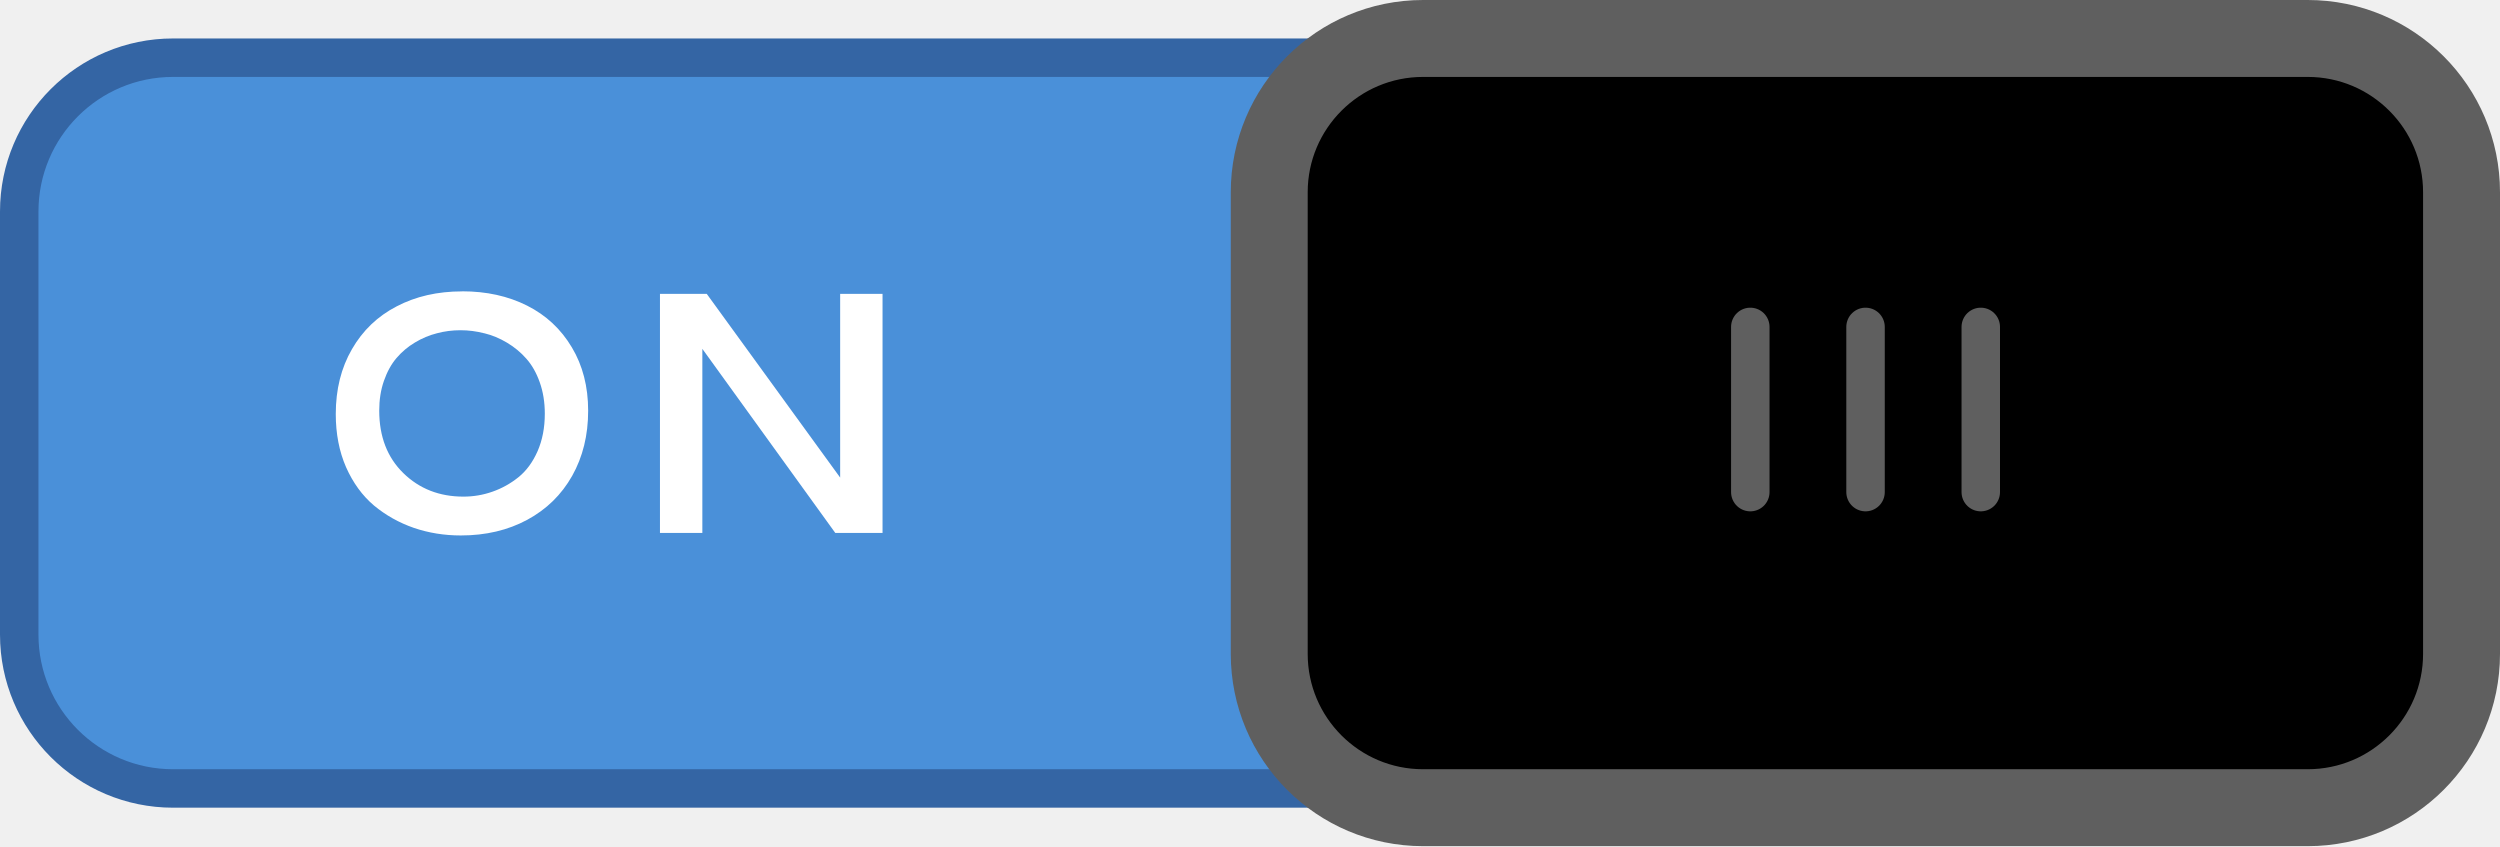
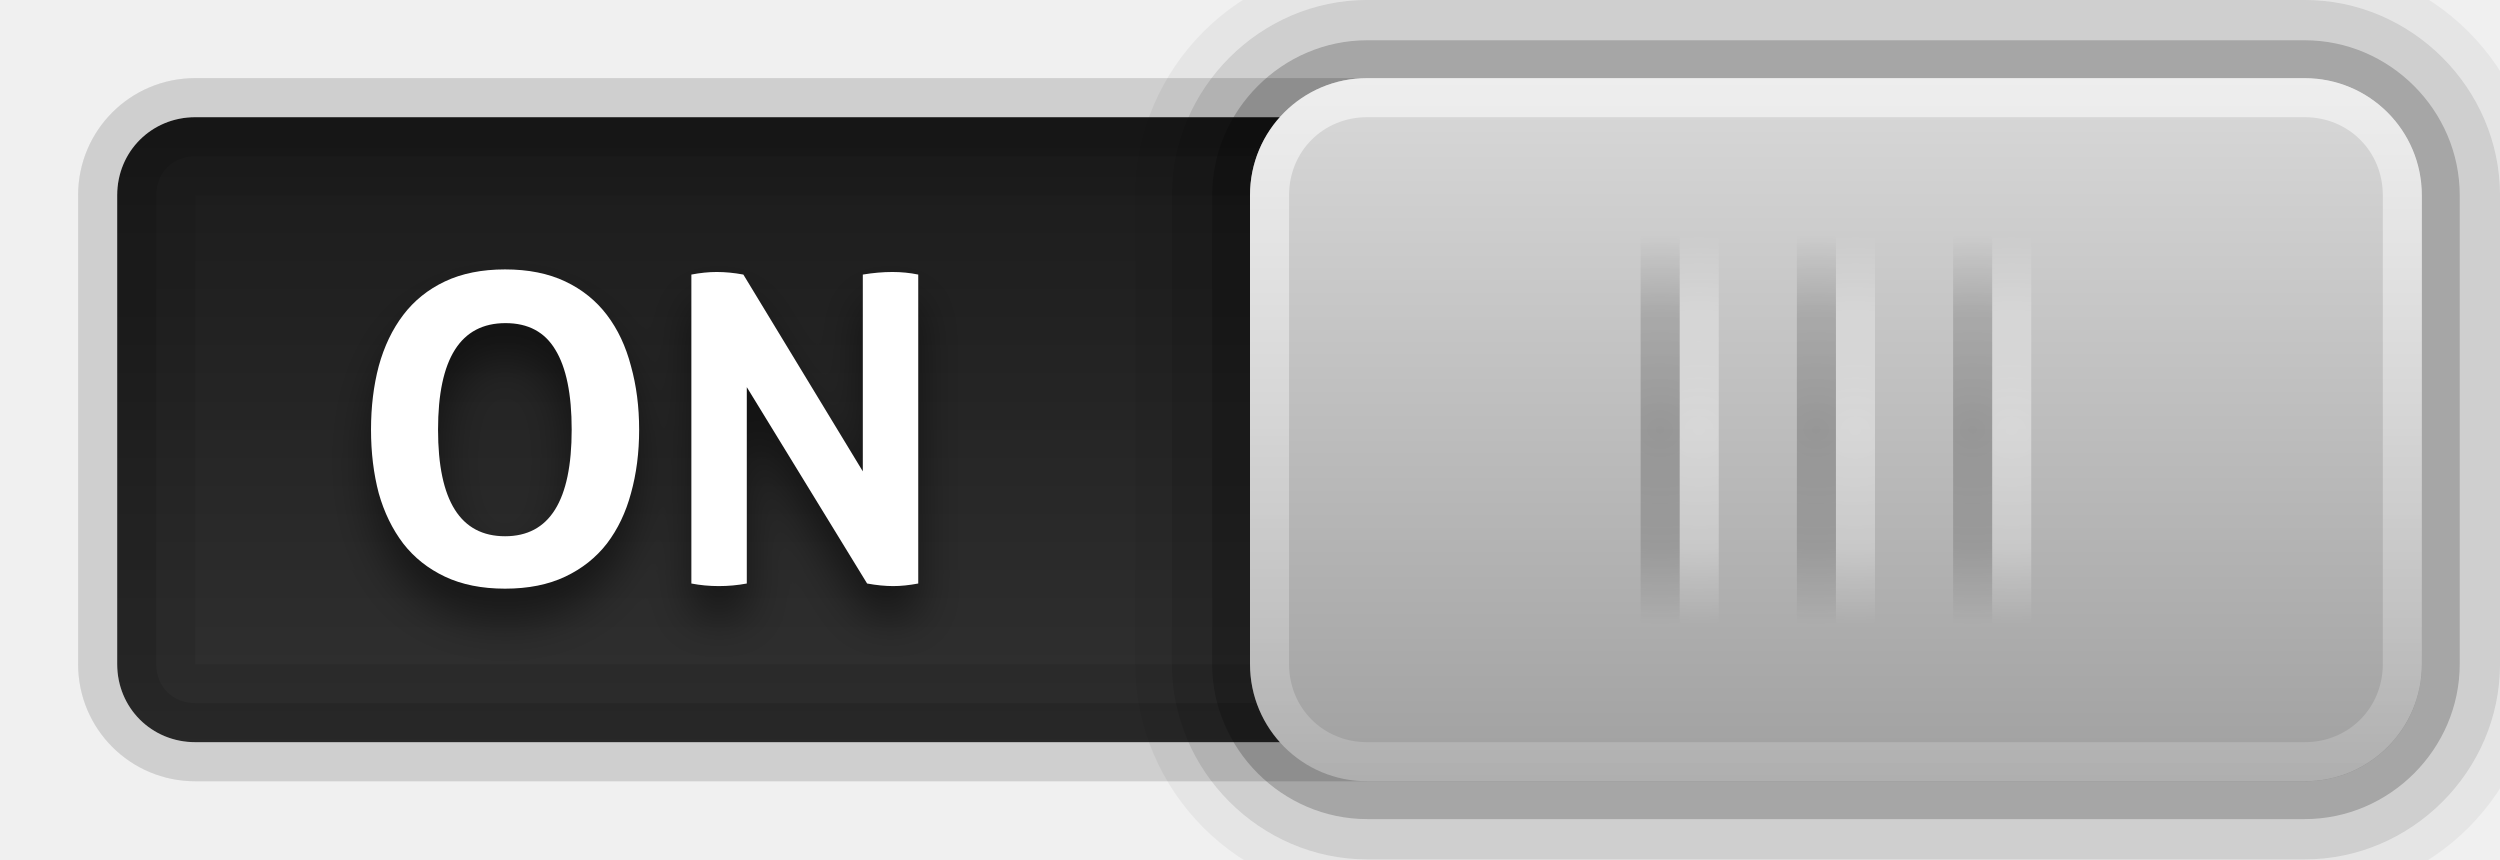
- <svg xmlns="http://www.w3.org/2000/svg" width="65" height="22" id="svg2857" version="1.1">
-   <defs id="defs2859">
-     </defs>
-   <g id="layer1" transform="translate(-444.6429,-781.3622)">
-     <g style="display:inline" transform="translate(-351.3571,708.3622)" id="g16453">
-       <rect style="color:#000000;fill:#4a90d9;fill-opacity:1;fill-rule:nonzero;stroke:#3465a4;stroke-width:1;stroke-linecap:round;stroke-linejoin:miter;stroke-miterlimit:4;stroke-opacity:1;stroke-dasharray:none;stroke-dashoffset:0;marker:none;visibility:visible;display:inline;overflow:visible;enable-background:accumulate" id="rect16256-9-4" width="63" height="19" x="-859.5" y="74.5" rx="4" ry="4" transform="scale(-1,1)" />
-       <rect style="fill:#000000;fill-opacity:1;stroke:#5f5f5f;stroke-width:2;stroke-linecap:round;stroke-linejoin:miter;stroke-miterlimit:4;stroke-opacity:1;stroke-dasharray:none;stroke-dashoffset:0;display:inline" id="rect16258-5-4" width="31" height="20" x="-860" y="74" rx="4" ry="4" transform="scale(-1,1)" />
-       <g style="display:inline" id="g16298-3-6" transform="matrix(-1,0,0,1,1651.132,-33.98629)">
-         <path id="path16265-3-5" d="m 803.632,115.486 0,4.295" style="fill:none;stroke:#5f5f5f;stroke-width:1px;stroke-linecap:round;stroke-linejoin:miter;stroke-opacity:1" />
-         <path id="path16265-0-2-0" d="m 806.628,115.486 0,4.295" style="fill:none;stroke:#5f5f5f;stroke-width:1px;stroke-linecap:round;stroke-linejoin:miter;stroke-opacity:1;display:inline" />
-         <path id="path16265-8-7-1" d="m 809.624,115.486 0,4.295" style="fill:none;stroke:#5f5f5f;stroke-width:1px;stroke-linecap:round;stroke-linejoin:miter;stroke-opacity:1;display:inline" />
-       </g>
-       <g style="font-size:8.959px;font-style:normal;font-variant:normal;font-weight:bold;font-stretch:normal;text-indent:0;text-align:start;text-decoration:none;line-height:125%;letter-spacing:normal;word-spacing:normal;text-transform:none;direction:ltr;block-progression:tb;writing-mode:lr-tb;text-anchor:start;color:#000000;fill:#ffffff;fill-opacity:1;fill-rule:nonzero;stroke:none;stroke-width:1px;marker:none;visibility:visible;display:inline;overflow:visible;enable-background:accumulate;font-family:Cantarell;-inkscape-font-specification:Cantarell Bold" id="text42229-3-0">
-         <path d="m 808.015,80.574 c 0.633,6e-6 1.196,0.124 1.689,0.372 0.493,0.248 0.881,0.61 1.164,1.085 0.283,0.472 0.424,1.022 0.424,1.649 -10e-6,0.636 -0.139,1.2 -0.416,1.693 -0.277,0.49 -0.666,0.871 -1.168,1.142 -0.502,0.271 -1.078,0.407 -1.728,0.407 -0.429,0 -0.836,-0.066 -1.22,-0.197 -0.385,-0.134 -0.731,-0.328 -1.037,-0.582 -0.303,-0.257 -0.545,-0.589 -0.726,-0.997 -0.178,-0.408 -0.267,-0.869 -0.267,-1.382 0,-0.639 0.14,-1.2 0.42,-1.684 0.28,-0.487 0.668,-0.859 1.164,-1.115 0.496,-0.26 1.063,-0.389 1.702,-0.389 m 0.573,1.089 c -0.201,-0.052 -0.407,-0.079 -0.617,-0.079 -0.21,5e-6 -0.414,0.026 -0.612,0.079 -0.198,0.05 -0.389,0.13 -0.573,0.241 -0.181,0.108 -0.34,0.242 -0.477,0.402 -0.137,0.16 -0.246,0.359 -0.328,0.595 -0.082,0.233 -0.122,0.491 -0.122,0.774 0,0.674 0.209,1.215 0.626,1.623 0.417,0.408 0.938,0.612 1.562,0.612 0.26,10e-7 0.51,-0.042 0.752,-0.127 0.245,-0.085 0.471,-0.21 0.678,-0.376 0.207,-0.166 0.373,-0.392 0.499,-0.678 0.125,-0.286 0.188,-0.611 0.188,-0.975 0,-0.297 -0.044,-0.569 -0.131,-0.814 -0.087,-0.248 -0.204,-0.453 -0.35,-0.617 -0.143,-0.163 -0.311,-0.302 -0.503,-0.416 -0.19,-0.114 -0.386,-0.195 -0.591,-0.245" style="line-height:125%;fill:#ffffff;fill-opacity:1;marker:none;font-family:Cantarell;-inkscape-font-specification:Cantarell Bold" id="path18606" />
-         <path d="m 813.159,80.64 1.216,0 3.469,4.777 0,-4.777 1.102,0 0,6.216 -1.229,0 -3.456,-4.786 0,4.786 -1.102,0 0,-6.216" style="line-height:125%;fill:#ffffff;fill-opacity:1;marker:none;font-family:Cantarell;-inkscape-font-specification:Cantarell Bold" id="path18608" />
-       </g>
+ <svg xmlns="http://www.w3.org/2000/svg" xmlns:xlink="http://www.w3.org/1999/xlink" version="1.1" width="64" height="22" id="svg3273">
+   <defs id="defs3275">
+     <linearGradient id="linearGradient3988">
+       <stop id="stop3990" offset="0" style="stop-color:#000000;stop-opacity:1;" />
+       <stop style="stop-color:#000000;stop-opacity:0.706;" offset="0.6" id="stop3997" />
+       <stop id="stop3993" offset="1" style="stop-color:#000000;stop-opacity:0;" />
+     </linearGradient>
+     <linearGradient id="linearGradient3976">
+       <stop style="stop-color:#ffffff;stop-opacity:1;" offset="0" id="stop3978" />
+       <stop id="stop3995" offset="0.6" style="stop-color:#ffffff;stop-opacity:0.706;" />
+       <stop style="stop-color:#ffffff;stop-opacity:0;" offset="1" id="stop3980" />
+     </linearGradient>
+     <linearGradient id="linearGradient4137">
+       <stop style="stop-color:#000000;stop-opacity:0.706;" offset="0" id="stop4139" />
+       <stop style="stop-color:#000000;stop-opacity:0.235;" offset="1" id="stop4141" />
+     </linearGradient>
+     <linearGradient id="linearGradient4114">
+       <stop id="stop4116" style="stop-color:#ffffff;stop-opacity:0.078;" offset="0" />
+       <stop id="stop4118" style="stop-color:#ffffff;stop-opacity:0.275;" offset="1" />
+     </linearGradient>
+     <linearGradient id="linearGradient3985">
+       <stop style="stop-color:#ffffff;stop-opacity:1;" offset="0" id="stop3987" />
+       <stop style="stop-color:#ffffff;stop-opacity:0;" offset="1" id="stop3989" />
+     </linearGradient>
+     <linearGradient id="linearGradient3938">
+       <stop style="stop-color:#b4b4b4;stop-opacity:1;" offset="0" id="stop3940" />
+       <stop style="stop-color:#dcdcdc;stop-opacity:1;" offset="1" id="stop3942" />
+     </linearGradient>
+     <linearGradient id="linearGradient3892">
+       <stop style="stop-color:#000000;stop-opacity:1;" offset="0" id="stop3894" />
+       <stop style="stop-color:#000000;stop-opacity:0.42;" offset="1" id="stop3896" />
+     </linearGradient>
+     <linearGradient id="linearGradient3866">
+       <stop offset="0" style="stop-color:#c3c3c3;stop-opacity:1;" id="stop3868" />
+       <stop offset="1" style="stop-color:#636363;stop-opacity:1;" id="stop3870" />
+     </linearGradient>
+     <linearGradient id="linearGradient4063">
+       <stop id="stop4065" style="stop-color:#353535;stop-opacity:1" offset="0" />
+       <stop id="stop4067" style="stop-color:#47586e;stop-opacity:1" offset="1" />
+     </linearGradient>
+     <linearGradient id="linearGradient3990">
+       <stop id="stop3992" style="stop-color:#ffffff;stop-opacity:1" offset="0" />
+       <stop id="stop3994" style="stop-color:#ffffff;stop-opacity:0" offset="1" />
+     </linearGradient>
+     <linearGradient id="linearGradient3984">
+       <stop id="stop3986" style="stop-color:#313131;stop-opacity:1" offset="0" />
+       <stop id="stop3988" style="stop-color:#5e5e5e;stop-opacity:1" offset="1" />
+     </linearGradient>
+     <linearGradient id="linearGradient4095">
+       <stop id="stop4097" style="stop-color:#131313;stop-opacity:1" offset="0" />
+       <stop id="stop4099" style="stop-color:#131313;stop-opacity:0" offset="1" />
+     </linearGradient>
+     <linearGradient x1="17.371" y1="1.495" x2="17.307" y2="4.807" id="linearGradient4561" xlink:href="#linearGradient3990" gradientUnits="userSpaceOnUse" gradientTransform="translate(-64,0)" />
+     <linearGradient x1="-47.059" y1="20.15" x2="-46.979" y2="1.018" id="linearGradient4568" xlink:href="#linearGradient3984" gradientUnits="userSpaceOnUse" gradientTransform="matrix(0.9757771,0,0,0.9862853,-0.651405,0.09987579)" />
+     <linearGradient x1="-17.785" y1="9.826" x2="-11.504" y2="9.602" id="linearGradient4572" xlink:href="#linearGradient4095" gradientUnits="userSpaceOnUse" gradientTransform="matrix(0.8879773,0,0,0.879022,-19.10437,2.334691)" />
+     <linearGradient x1="40.625" y1="20.688" x2="40.812" y2="10.5" id="linearGradient4576" xlink:href="#linearGradient4063" gradientUnits="userSpaceOnUse" gradientTransform="translate(-64,0)" />
+     <linearGradient x1="-17.785" y1="9.826" x2="-11.504" y2="9.602" id="linearGradient4101" xlink:href="#linearGradient4095-3" gradientUnits="userSpaceOnUse" gradientTransform="matrix(0.8879773,0,0,0.879022,-19.10437,2.334691)" />
+     <linearGradient x1="-47.059" y1="20.15" x2="-46.979" y2="1.018" id="linearGradient4060" xlink:href="#linearGradient4054-9" gradientUnits="userSpaceOnUse" gradientTransform="matrix(0.9757771,0,0,0.9862853,-0.6514049,0.09987579)" />
+     <linearGradient id="linearGradient4054-9">
+       <stop id="stop4056-6" style="stop-color:#cdcdcd;stop-opacity:1" offset="0" />
+       <stop id="stop4058-4" style="stop-color:#f9f9f9;stop-opacity:1" offset="1" />
+     </linearGradient>
+     <linearGradient id="linearGradient4095-3">
+       <stop id="stop4097-1" style="stop-color:#131313;stop-opacity:1" offset="0" />
+       <stop id="stop4099-8" style="stop-color:#131313;stop-opacity:0" offset="1" />
+     </linearGradient>
+     <linearGradient x1="-47.059" y1="20.15" x2="-46.979" y2="1.018" id="linearGradient4868" xlink:href="#linearGradient4054-9" gradientUnits="userSpaceOnUse" gradientTransform="matrix(0.9757771,0,0,0.9862853,-3.026407,-27.65715)" />
+     <linearGradient x1="-17.785" y1="9.826" x2="-11.504" y2="9.602" id="linearGradient4872" xlink:href="#linearGradient4095-3" gradientUnits="userSpaceOnUse" gradientTransform="matrix(0.8879773,0,0,0.879022,-21.47937,-25.42233)" />
+     <linearGradient x1="17.371" y1="1.495" x2="17.307" y2="4.807" id="linearGradient4909" xlink:href="#linearGradient3990" gradientUnits="userSpaceOnUse" gradientTransform="translate(-64,0)" />
+     <linearGradient x1="-47.059" y1="20.15" x2="-46.979" y2="1.018" id="linearGradient4916" xlink:href="#linearGradient3984" gradientUnits="userSpaceOnUse" gradientTransform="matrix(0.9757771,0,0,0.9862853,-0.651405,0.09987579)" />
+     <linearGradient x1="-17.785" y1="9.826" x2="-11.504" y2="9.602" id="linearGradient4920" xlink:href="#linearGradient4095" gradientUnits="userSpaceOnUse" gradientTransform="matrix(0.8879773,0,0,0.879022,-19.10437,2.334691)" />
+     <linearGradient x1="40.625" y1="20.688" x2="40.812" y2="10.5" id="linearGradient4924" xlink:href="#linearGradient4063" gradientUnits="userSpaceOnUse" gradientTransform="translate(-64,0)" />
+     <clipPath clipPathUnits="userSpaceOnUse" id="clipPath3876">
+       <rect width="64" height="20" rx="2.5" ry="2.5" x="-64" y="1" id="rect3878" style="color:#000000;fill:#ff00ff;fill-opacity:1;stroke:none;stroke-width:1;marker:none;visibility:visible;display:inline;overflow:visible;enable-background:accumulate" />
+     </clipPath>
+     <linearGradient xlink:href="#linearGradient3892" id="linearGradient3898" x1="-46" y1="1" x2="-46" y2="21" gradientUnits="userSpaceOnUse" />
+     <linearGradient xlink:href="#linearGradient4114" id="linearGradient3086" gradientUnits="userSpaceOnUse" gradientTransform="translate(-64.5,-20.49999)" x1="40.812" y1="19.5" x2="40.812" y2="-0.5" />
+     <clipPath clipPathUnits="userSpaceOnUse" id="clipPath3097">
+       <rect y="-2" x="-8" height="27" width="48" id="rect3099" style="opacity:0.25;color:#000000;fill:#ff00ff;fill-opacity:1;fill-rule:nonzero;stroke:none;stroke-width:2;marker:none;visibility:visible;display:inline;overflow:visible;enable-background:accumulate" />
+     </clipPath>
+     <linearGradient xlink:href="#linearGradient3985" id="linearGradient3072" gradientUnits="userSpaceOnUse" gradientTransform="translate(40,0)" x1="45" y1="2" x2="45" y2="29" />
+     <linearGradient xlink:href="#linearGradient3938" id="linearGradient3075" gradientUnits="userSpaceOnUse" x1="48" y1="21" x2="48" y2="2" />
+     <linearGradient xlink:href="#linearGradient3990" id="linearGradient3851" x1="41" y1="1" x2="41" y2="28" gradientUnits="userSpaceOnUse" />
+     <linearGradient xlink:href="#linearGradient3938" id="linearGradient3855" gradientUnits="userSpaceOnUse" x1="48" y1="21" x2="48" y2="2" gradientTransform="translate(-3,0)" />
+     <linearGradient xlink:href="#linearGradient3938" id="linearGradient3859" gradientUnits="userSpaceOnUse" x1="48" y1="21" x2="48" y2="2" />
+     <radialGradient xlink:href="#linearGradient3976" id="radialGradient3982" cx="42.5" cy="11" fx="42.5" fy="11" r="0.5" gradientTransform="matrix(11,0,0,10,-423,-99)" gradientUnits="userSpaceOnUse" />
+     <radialGradient xlink:href="#linearGradient3988" id="radialGradient3986" gradientUnits="userSpaceOnUse" gradientTransform="matrix(11,0,0,10,-424,-99)" cx="42.5" cy="11" fx="42.5" fy="11" r="0.5" />
+     <radialGradient xlink:href="#linearGradient3976" id="radialGradient4003" gradientUnits="userSpaceOnUse" gradientTransform="matrix(11,0,0,10,-419,-99)" cx="42.5" cy="11" fx="42.5" fy="11" r="0.5" />
+     <radialGradient xlink:href="#linearGradient3988" id="radialGradient4005" gradientUnits="userSpaceOnUse" gradientTransform="matrix(11,0,0,10,-420,-99)" cx="42.5" cy="11" fx="42.5" fy="11" r="0.5" />
+     <radialGradient xlink:href="#linearGradient3976" id="radialGradient4011" gradientUnits="userSpaceOnUse" gradientTransform="matrix(11,0,0,10,-415,-99)" cx="42.5" cy="11" fx="42.5" fy="11" r="0.5" />
+     <radialGradient xlink:href="#linearGradient3988" id="radialGradient4013" gradientUnits="userSpaceOnUse" gradientTransform="matrix(11,0,0,10,-416,-99)" cx="42.5" cy="11" fx="42.5" fy="11" r="0.5" />
+     <linearGradient xlink:href="#linearGradient3985-3" id="linearGradient4074" gradientUnits="userSpaceOnUse" gradientTransform="matrix(1,0,0,-1,-32,21)" x1="48" y1="21" x2="48" y2="-4" />
+     <linearGradient id="linearGradient3985-3">
+       <stop style="stop-color:#ffffff;stop-opacity:1;" offset="0" id="stop3987-1" />
+       <stop style="stop-color:#ffffff;stop-opacity:0;" offset="1" id="stop3989-8" />
+     </linearGradient>
+     <radialGradient xlink:href="#linearGradient3988-1" id="radialGradient4013-0" gradientUnits="userSpaceOnUse" gradientTransform="matrix(11,0,0,10,-512,-99)" cx="42.5" cy="11" fx="42.5" fy="11" r="0.5" />
+     <linearGradient id="linearGradient3988-1">
+       <stop id="stop3990-7" offset="0" style="stop-color:#000000;stop-opacity:1;" />
+       <stop style="stop-color:#000000;stop-opacity:0.706;" offset="0.6" id="stop3997-9" />
+       <stop id="stop3993-1" offset="1" style="stop-color:#000000;stop-opacity:0;" />
+     </linearGradient>
+     <radialGradient xlink:href="#linearGradient3976-3" id="radialGradient4011-0" gradientUnits="userSpaceOnUse" gradientTransform="matrix(11,0,0,10,-511,-99)" cx="42.5" cy="11" fx="42.5" fy="11" r="0.5" />
+     <linearGradient id="linearGradient3976-3">
+       <stop style="stop-color:#ffffff;stop-opacity:1;" offset="0" id="stop3978-5" />
+       <stop id="stop3995-9" offset="0.6" style="stop-color:#ffffff;stop-opacity:0.706;" />
+       <stop style="stop-color:#ffffff;stop-opacity:0;" offset="1" id="stop3980-4" />
+     </linearGradient>
+     <radialGradient xlink:href="#linearGradient3988-1" id="radialGradient4005-8" gradientUnits="userSpaceOnUse" gradientTransform="matrix(11,0,0,10,-516,-99)" cx="42.5" cy="11" fx="42.5" fy="11" r="0.5" />
+     <linearGradient id="linearGradient4101-4">
+       <stop id="stop4103" offset="0" style="stop-color:#000000;stop-opacity:1;" />
+       <stop style="stop-color:#000000;stop-opacity:0.706;" offset="0.6" id="stop4105" />
+       <stop id="stop4107" offset="1" style="stop-color:#000000;stop-opacity:0;" />
+     </linearGradient>
+     <radialGradient xlink:href="#linearGradient3976-3" id="radialGradient4003-6" gradientUnits="userSpaceOnUse" gradientTransform="matrix(11,0,0,10,-451,-100)" cx="42.5" cy="11" fx="42.5" fy="11" r="0.5" />
+     <linearGradient id="linearGradient4110">
+       <stop style="stop-color:#ffffff;stop-opacity:1;" offset="0" id="stop4112" />
+       <stop id="stop4114" offset="0.6" style="stop-color:#ffffff;stop-opacity:0.706;" />
+       <stop style="stop-color:#ffffff;stop-opacity:0;" offset="1" id="stop4116-9" />
+     </linearGradient>
+     <radialGradient xlink:href="#linearGradient3988-1" id="radialGradient3986-2" gradientUnits="userSpaceOnUse" gradientTransform="matrix(11,0,0,10,-520,-99)" cx="42.5" cy="11" fx="42.5" fy="11" r="0.5" />
+     <linearGradient id="linearGradient4119">
+       <stop id="stop4121" offset="0" style="stop-color:#000000;stop-opacity:1;" />
+       <stop style="stop-color:#000000;stop-opacity:0.706;" offset="0.6" id="stop4123" />
+       <stop id="stop4125" offset="1" style="stop-color:#000000;stop-opacity:0;" />
+     </linearGradient>
+     <radialGradient r="0.5" fy="11" fx="42.5" cy="11" cx="42.5" gradientTransform="matrix(11,0,0,10,-455,-100)" gradientUnits="userSpaceOnUse" id="radialGradient4077" xlink:href="#linearGradient3976-3" />
+     <linearGradient id="linearGradient4128">
+       <stop style="stop-color:#ffffff;stop-opacity:1;" offset="0" id="stop4130" />
+       <stop id="stop4132" offset="0.6" style="stop-color:#ffffff;stop-opacity:0.706;" />
+       <stop style="stop-color:#ffffff;stop-opacity:0;" offset="1" id="stop4134" />
+     </linearGradient>
+     <linearGradient y2="39" x2="41" y1="1" x1="41" gradientUnits="userSpaceOnUse" id="linearGradient3077-4" xlink:href="#linearGradient4095-9" gradientTransform="matrix(1,0,0,-1,-32,21)" />
+     <linearGradient id="linearGradient4095-9">
+       <stop id="stop4097-0" style="stop-color:#131313;stop-opacity:1" offset="0" />
+       <stop id="stop4099-3" style="stop-color:#131313;stop-opacity:0" offset="1" />
+     </linearGradient>
+     <linearGradient xlink:href="#linearGradient3938-0" id="linearGradient3128" gradientUnits="userSpaceOnUse" gradientTransform="translate(-32,0)" x1="48" y1="21" x2="48" y2="2" />
+     <linearGradient id="linearGradient3938-0">
+       <stop style="stop-color:#a0a0a0;stop-opacity:1;" offset="0" id="stop3940-3" />
+       <stop style="stop-color:#dcdcdc;stop-opacity:1;" offset="1" id="stop3942-3" />
+     </linearGradient>
+     <linearGradient y2="2" x2="48" y1="21" x1="48" gradientTransform="translate(-32,-1)" gradientUnits="userSpaceOnUse" id="linearGradient4156" xlink:href="#linearGradient3938-0" />
+     <linearGradient xlink:href="#linearGradient3938-0" id="linearGradient4075" gradientUnits="userSpaceOnUse" gradientTransform="translate(-96,0)" x1="48" y1="21" x2="48" y2="2" />
+     <linearGradient xlink:href="#linearGradient4095-9" id="linearGradient4077" gradientUnits="userSpaceOnUse" gradientTransform="matrix(-1,0,0,-1,96,22)" x1="41" y1="1" x2="41" y2="39" />
+     <radialGradient xlink:href="#linearGradient3976-3" id="radialGradient4079" gradientUnits="userSpaceOnUse" gradientTransform="matrix(11,0,0,10,-519,-99)" cx="42.5" cy="11" fx="42.5" fy="11" r="0.5" />
+     <radialGradient xlink:href="#linearGradient3976-3" id="radialGradient4081" gradientUnits="userSpaceOnUse" gradientTransform="matrix(11,0,0,10,-515,-99)" cx="42.5" cy="11" fx="42.5" fy="11" r="0.5" />
+     <linearGradient xlink:href="#linearGradient3985-3" id="linearGradient4083" gradientUnits="userSpaceOnUse" gradientTransform="matrix(-1,0,0,-1,96,22)" x1="48" y1="21" x2="48" y2="-4" />
+     <linearGradient xlink:href="#linearGradient3985-3-0" id="linearGradient4083-0" gradientUnits="userSpaceOnUse" gradientTransform="matrix(-1,0,0,-1,96,22)" x1="48" y1="21" x2="48" y2="-4" />
+     <linearGradient id="linearGradient3985-3-0">
+       <stop style="stop-color:#ffffff;stop-opacity:1;" offset="0" id="stop3987-1-2" />
+       <stop style="stop-color:#ffffff;stop-opacity:0;" offset="1" id="stop3989-8-2" />
+     </linearGradient>
+     <radialGradient xlink:href="#linearGradient3988-1-4" id="radialGradient4013-0-2" gradientUnits="userSpaceOnUse" gradientTransform="matrix(11,0,0,10,-416,-99)" cx="42.5" cy="11" fx="42.5" fy="11" r="0.5" />
+     <linearGradient id="linearGradient3988-1-4">
+       <stop id="stop3990-7-7" offset="0" style="stop-color:#000000;stop-opacity:1;" />
+       <stop style="stop-color:#000000;stop-opacity:0.706;" offset="0.6" id="stop3997-9-9" />
+       <stop id="stop3993-1-8" offset="1" style="stop-color:#000000;stop-opacity:0;" />
+     </linearGradient>
+     <radialGradient xlink:href="#linearGradient3976-3-4" id="radialGradient4011-0-5" gradientUnits="userSpaceOnUse" gradientTransform="matrix(11,0,0,10,-415,-99)" cx="42.5" cy="11" fx="42.5" fy="11" r="0.5" />
+     <linearGradient id="linearGradient3976-3-4">
+       <stop style="stop-color:#ffffff;stop-opacity:1;" offset="0" id="stop3978-5-7" />
+       <stop id="stop3995-9-8" offset="0.6" style="stop-color:#ffffff;stop-opacity:0.706;" />
+       <stop style="stop-color:#ffffff;stop-opacity:0;" offset="1" id="stop3980-4-6" />
+     </linearGradient>
+     <radialGradient xlink:href="#linearGradient3988-1-4" id="radialGradient4005-8-0" gradientUnits="userSpaceOnUse" gradientTransform="matrix(11,0,0,10,-420,-99)" cx="42.5" cy="11" fx="42.5" fy="11" r="0.5" />
+     <linearGradient id="linearGradient4110-0">
+       <stop id="stop4112-6" offset="0" style="stop-color:#000000;stop-opacity:1;" />
+       <stop style="stop-color:#000000;stop-opacity:0.706;" offset="0.6" id="stop4114-4" />
+       <stop id="stop4116-3" offset="1" style="stop-color:#000000;stop-opacity:0;" />
+     </linearGradient>
+     <radialGradient xlink:href="#linearGradient3976-3-4" id="radialGradient4081-7" gradientUnits="userSpaceOnUse" gradientTransform="matrix(11,0,0,10,-419,-99)" cx="42.5" cy="11" fx="42.5" fy="11" r="0.5" />
+     <linearGradient id="linearGradient4119-5">
+       <stop style="stop-color:#ffffff;stop-opacity:1;" offset="0" id="stop4121-8" />
+       <stop id="stop4123-1" offset="0.6" style="stop-color:#ffffff;stop-opacity:0.706;" />
+       <stop style="stop-color:#ffffff;stop-opacity:0;" offset="1" id="stop4125-0" />
+     </linearGradient>
+     <radialGradient xlink:href="#linearGradient3988-1-4" id="radialGradient3986-2-9" gradientUnits="userSpaceOnUse" gradientTransform="matrix(11,0,0,10,-424,-99)" cx="42.5" cy="11" fx="42.5" fy="11" r="0.5" />
+     <linearGradient id="linearGradient4128-3">
+       <stop id="stop4130-0" offset="0" style="stop-color:#000000;stop-opacity:1;" />
+       <stop style="stop-color:#000000;stop-opacity:0.706;" offset="0.6" id="stop4132-2" />
+       <stop id="stop4134-6" offset="1" style="stop-color:#000000;stop-opacity:0;" />
+     </linearGradient>
+     <radialGradient xlink:href="#linearGradient3976-3-4" id="radialGradient4079-4" gradientUnits="userSpaceOnUse" gradientTransform="matrix(11,0,0,10,-423,-99)" cx="42.5" cy="11" fx="42.5" fy="11" r="0.5" />
+     <linearGradient id="linearGradient4137-3">
+       <stop style="stop-color:#ffffff;stop-opacity:1;" offset="0" id="stop4139-8" />
+       <stop id="stop4141-6" offset="0.6" style="stop-color:#ffffff;stop-opacity:0.706;" />
+       <stop style="stop-color:#ffffff;stop-opacity:0;" offset="1" id="stop4143" />
+     </linearGradient>
+     <linearGradient xlink:href="#linearGradient4095-9-0" id="linearGradient4077-7" gradientUnits="userSpaceOnUse" gradientTransform="matrix(-1,0,0,-1,96,22)" x1="41" y1="1" x2="41" y2="39" />
+     <linearGradient id="linearGradient4095-9-0">
+       <stop id="stop4097-0-8" style="stop-color:#131313;stop-opacity:1" offset="0" />
+       <stop id="stop4099-3-1" style="stop-color:#131313;stop-opacity:0" offset="1" />
+     </linearGradient>
+     <linearGradient xlink:href="#linearGradient3938-0-8" id="linearGradient4075-9" gradientUnits="userSpaceOnUse" gradientTransform="translate(-96,0)" x1="48" y1="21" x2="48" y2="2" />
+     <linearGradient id="linearGradient3938-0-8">
+       <stop style="stop-color:#a0a0a0;stop-opacity:1;" offset="0" id="stop3940-3-1" />
+       <stop style="stop-color:#dcdcdc;stop-opacity:1;" offset="1" id="stop3942-3-6" />
+     </linearGradient>
+     <linearGradient y2="2" x2="48" y1="21" x1="48" gradientTransform="translate(-96,0)" gradientUnits="userSpaceOnUse" id="linearGradient4165" xlink:href="#linearGradient3938-0-8" />
+     <linearGradient xlink:href="#linearGradient3938-9" id="linearGradient3944" x1="48" y1="21" x2="48" y2="2" gradientUnits="userSpaceOnUse" />
+     <linearGradient id="linearGradient3938-9">
+       <stop style="stop-color:#b4b4b4;stop-opacity:1;" offset="0" id="stop3940-1" />
+       <stop style="stop-color:#dcdcdc;stop-opacity:1;" offset="1" id="stop3942-7" />
+     </linearGradient>
+     <linearGradient xlink:href="#linearGradient3985-5" id="linearGradient3991" x1="45" y1="2" x2="45" y2="29" gradientUnits="userSpaceOnUse" gradientTransform="translate(40,0)" />
+     <linearGradient id="linearGradient3985-5">
+       <stop style="stop-color:#ffffff;stop-opacity:1;" offset="0" id="stop3987-7" />
+       <stop style="stop-color:#ffffff;stop-opacity:0;" offset="1" id="stop3989-6" />
+     </linearGradient>
+     <linearGradient xlink:href="#linearGradient4137-2" id="linearGradient4143" x1="48" y1="6" x2="48" y2="16" gradientUnits="userSpaceOnUse" />
+     <linearGradient id="linearGradient4137-2">
+       <stop style="stop-color:#000000;stop-opacity:0.706;" offset="0" id="stop4139-4" />
+       <stop style="stop-color:#000000;stop-opacity:0.235;" offset="1" id="stop4141-2" />
+     </linearGradient>
+     <linearGradient xlink:href="#linearGradient4137-2" id="linearGradient4164" gradientUnits="userSpaceOnUse" x1="48" y1="6" x2="48" y2="16" />
+     <linearGradient id="linearGradient3083">
+       <stop style="stop-color:#000000;stop-opacity:0.706;" offset="0" id="stop3085" />
+       <stop style="stop-color:#000000;stop-opacity:0.235;" offset="1" id="stop3087" />
+     </linearGradient>
+     <linearGradient xlink:href="#linearGradient4137-2" id="linearGradient4350" gradientUnits="userSpaceOnUse" x1="48" y1="6" x2="48" y2="16" gradientTransform="translate(0,30)" />
+     <linearGradient xlink:href="#linearGradient4137-2" id="linearGradient4353" gradientUnits="userSpaceOnUse" x1="48" y1="6" x2="48" y2="16" gradientTransform="translate(0,30)" />
+     <linearGradient xlink:href="#linearGradient3985-5" id="linearGradient4359" gradientUnits="userSpaceOnUse" gradientTransform="translate(40,0)" x1="45" y1="2" x2="45" y2="29" />
+     <linearGradient xlink:href="#linearGradient3938-9" id="linearGradient4362" gradientUnits="userSpaceOnUse" x1="48" y1="21" x2="48" y2="2" />
+     <linearGradient xlink:href="#linearGradient4114" id="linearGradient4371" gradientUnits="userSpaceOnUse" gradientTransform="translate(-64.5,-20.49999)" x1="40.812" y1="19.5" x2="40.812" y2="-0.5" />
+     <linearGradient xlink:href="#linearGradient3921-5" id="linearGradient4550" gradientUnits="userSpaceOnUse" gradientTransform="matrix(-1,0,0,-1,64.5,20.49999)" x1="40.812" y1="18.5" x2="40.812" y2="0.5" />
+     <linearGradient id="linearGradient3921-5">
+       <stop offset="0" style="stop-color:#ffffff;stop-opacity:0;" id="stop3923-6" />
+       <stop offset="1" style="stop-color:#ffffff;stop-opacity:0.157;" id="stop3925-4" />
+     </linearGradient>
+     <linearGradient y2="0.5" x2="40.812" y1="18.5" x1="40.812" gradientTransform="matrix(-1,0,0,-1,64.5,20.49999)" gradientUnits="userSpaceOnUse" id="linearGradient4572-4" xlink:href="#linearGradient3921-5" />
+     <linearGradient y2="0.5" x2="40.812" y1="18.5" x1="40.812" gradientTransform="matrix(-1,0,0,-1,64.5,20.49999)" gradientUnits="userSpaceOnUse" id="linearGradient4572-4-7" xlink:href="#linearGradient3921-5-9" />
+     <linearGradient id="linearGradient3921-5-9">
+       <stop offset="0" style="stop-color:#191919;stop-opacity:1;" id="stop3923-6-1" />
+       <stop offset="1" style="stop-color:#323232;stop-opacity:1;" id="stop3925-4-6" />
+     </linearGradient>
+     <linearGradient y2="0.5" x2="40.812" y1="18.5" x1="40.812" gradientTransform="matrix(-1,0,0,-1,64.5,20.49999)" gradientUnits="userSpaceOnUse" id="linearGradient4443" xlink:href="#linearGradient3921-5-9" />
+     <radialGradient xlink:href="#linearGradient3988-5-7" id="radialGradient4013-9-2" gradientUnits="userSpaceOnUse" gradientTransform="matrix(11,0,0,10,-417,-99)" cx="42.5" cy="11" fx="42.5" fy="11" r="0.5" />
+     <linearGradient id="linearGradient3988-5-7">
+       <stop id="stop3990-8-2" offset="0" style="stop-color:#000000;stop-opacity:1;" />
+       <stop style="stop-color:#000000;stop-opacity:0.706;" offset="0.6" id="stop3997-5-7" />
+       <stop id="stop3993-8-6" offset="1" style="stop-color:#000000;stop-opacity:0;" />
+     </linearGradient>
+     <radialGradient xlink:href="#linearGradient3976-2-0" id="radialGradient4011-7-2" gradientUnits="userSpaceOnUse" gradientTransform="matrix(11,0,0,10,-416,-99)" cx="42.5" cy="11" fx="42.5" fy="11" r="0.5" />
+     <linearGradient id="linearGradient3976-2-0">
+       <stop style="stop-color:#ffffff;stop-opacity:1;" offset="0" id="stop3978-8-5" />
+       <stop id="stop3995-9-0" offset="0.6" style="stop-color:#ffffff;stop-opacity:0.706;" />
+       <stop style="stop-color:#ffffff;stop-opacity:0;" offset="1" id="stop3980-6-1" />
+     </linearGradient>
+     <radialGradient xlink:href="#linearGradient3988-5-7" id="radialGradient4005-9-8" gradientUnits="userSpaceOnUse" gradientTransform="matrix(11,0,0,10,-421,-99)" cx="42.5" cy="11" fx="42.5" fy="11" r="0.5" />
+     <linearGradient id="linearGradient4595">
+       <stop id="stop4597" offset="0" style="stop-color:#000000;stop-opacity:1;" />
+       <stop style="stop-color:#000000;stop-opacity:0.706;" offset="0.6" id="stop4599" />
+       <stop id="stop4601" offset="1" style="stop-color:#000000;stop-opacity:0;" />
+     </linearGradient>
+     <radialGradient xlink:href="#linearGradient3976-2-0" id="radialGradient4003-1-6" gradientUnits="userSpaceOnUse" gradientTransform="matrix(11,0,0,10,-420,-99)" cx="42.5" cy="11" fx="42.5" fy="11" r="0.5" />
+     <linearGradient id="linearGradient4604">
+       <stop style="stop-color:#ffffff;stop-opacity:1;" offset="0" id="stop4606" />
+       <stop id="stop4608" offset="0.6" style="stop-color:#ffffff;stop-opacity:0.706;" />
+       <stop style="stop-color:#ffffff;stop-opacity:0;" offset="1" id="stop4610" />
+     </linearGradient>
+     <radialGradient xlink:href="#linearGradient3988-5-7" id="radialGradient3986-1-3" gradientUnits="userSpaceOnUse" gradientTransform="matrix(11,0,0,10,-425,-99)" cx="42.5" cy="11" fx="42.5" fy="11" r="0.5" />
+     <linearGradient id="linearGradient4613">
+       <stop id="stop4615" offset="0" style="stop-color:#000000;stop-opacity:1;" />
+       <stop style="stop-color:#000000;stop-opacity:0.706;" offset="0.6" id="stop4617" />
+       <stop id="stop4619" offset="1" style="stop-color:#000000;stop-opacity:0;" />
+     </linearGradient>
+     <radialGradient r="0.5" fy="11" fx="42.5" cy="11" cx="42.5" gradientTransform="matrix(11,0,0,10,-424,-99)" gradientUnits="userSpaceOnUse" id="radialGradient4077-8-1" xlink:href="#linearGradient3976-2-0" />
+     <linearGradient id="linearGradient4622">
+       <stop style="stop-color:#ffffff;stop-opacity:1;" offset="0" id="stop4624" />
+       <stop id="stop4626" offset="0.6" style="stop-color:#ffffff;stop-opacity:0.706;" />
+       <stop style="stop-color:#ffffff;stop-opacity:0;" offset="1" id="stop4628" />
+     </linearGradient>
+     <linearGradient y2="28" x2="41" y1="1" x1="41" gradientUnits="userSpaceOnUse" id="linearGradient3077-4-9-4" xlink:href="#linearGradient3990-9-4-5" gradientTransform="translate(-2,-1)" />
+     <linearGradient id="linearGradient3990-9-4-5">
+       <stop id="stop3992-5-7-1" style="stop-color:#ffffff;stop-opacity:1" offset="0" />
+       <stop id="stop3994-0-8-2" style="stop-color:#ffffff;stop-opacity:0" offset="1" />
+     </linearGradient>
+     <linearGradient y2="2" x2="48" y1="21" x1="48" gradientTransform="translate(-2,-1)" gradientUnits="userSpaceOnUse" id="linearGradient3228-0" xlink:href="#linearGradient3938-4-7" />
+     <linearGradient id="linearGradient3938-4-7">
+       <stop style="stop-color:#a0a0a0;stop-opacity:1;" offset="0" id="stop3940-9-2" />
+       <stop style="stop-color:#dcdcdc;stop-opacity:1;" offset="1" id="stop3942-9-2" />
+     </linearGradient>
+     <linearGradient xlink:href="#linearGradient3921-5-9" id="linearGradient4617" gradientUnits="userSpaceOnUse" gradientTransform="matrix(-1,0,0,-1,64.5,20.49999)" x1="40.812" y1="18.5" x2="40.812" y2="0.5" />
+     <linearGradient xlink:href="#linearGradient3921-5-9" id="linearGradient4621" gradientUnits="userSpaceOnUse" gradientTransform="matrix(-1,0,0,-1,64.5,20.49999)" x1="40.812" y1="18.5" x2="40.812" y2="0.5" />
+     <filter id="filter4125" x="-0.095" width="1.19" y="-0.163" height="1.326">
+       <feGaussianBlur stdDeviation="0.555" id="feGaussianBlur4127" />
+     </filter>
+   </defs>
+   <g id="layer1">
+     <path style="color:#000000;fill:url(#linearGradient4621);fill-opacity:1;stroke:none;stroke-width:1;marker:none;visibility:visible;display:inline;overflow:visible;enable-background:accumulate" id="path4619" d="M 5,3 C 3.878,3 3,3.878 3,5 l 0,12 c 0,1.122 0.878,2 2,2 l 54,0 c 1.122,0 2,-0.878 2,-2 L 61,5 C 61,3.878 60.122,3 59,3 L 5,3 z" />
+     <path style="opacity:0.08;color:#000000;fill:#000000;fill-opacity:1;stroke:none;stroke-width:1;marker:none;visibility:visible;display:inline;overflow:visible;enable-background:accumulate" d="M 5,2 C 3.338,2 2,3.338 2,5 l 0,12 c 0,1.662 1.338,3 3,3 l 54,0 c 1.662,0 3,-1.338 3,-3 L 62,5 C 62,3.338 60.662,2 59,2 z m 0,3 54,0 0,12 -54,0 z" id="rect4052" />
+     <path style="opacity:0.12;color:#000000;fill:#000000;fill-opacity:1;stroke:none;stroke-width:1;marker:none;visibility:visible;display:inline;overflow:visible;enable-background:accumulate" d="M 5,2 C 3.338,2 2,3.338 2,5 l 0,12 c 0,1.662 1.338,3 3,3 l 54,0 c 1.662,0 3,-1.338 3,-3 L 62,5 C 62,3.338 60.662,2 59,2 z m 0,2 54,0 c 0.583,0 1,0.417 1,1 l 0,12 c 0,0.583 -0.417,1 -1,1 L 5,18 C 4.418,18 4,17.582 4,17 L 4,5 C 4,4.418 4.418,4 5,4 z" id="rect4042" />
+     <path style="opacity:0.2;color:#000000;fill:#ffffff;fill-opacity:1;stroke:none;stroke-width:1;marker:none;visibility:visible;display:inline;overflow:visible;enable-background:accumulate" d="M 5,2 C 3.338,2 2,3.338 2,5 l 0,12 c 0,1.662 1.338,3 3,3 l 54,0 c 1.662,0 3,-1.338 3,-3 L 62,5 C 62,3.338 60.662,2 59,2 z m 0,1 54,0 c 1.117,0 2,0.883 2,2 l 0,12 c 0,1.117 -0.883,2 -2,2 L 5,19 C 3.883,19 3,18.117 3,17 L 3,5 C 3,3.883 3.883,3 5,3 z" id="rect4038" />
+     <g style="font-size:11px;font-style:normal;font-variant:normal;font-weight:bold;font-stretch:normal;line-height:125%;letter-spacing:0px;word-spacing:0px;fill:#000000;fill-opacity:1;stroke:none;font-family:Aller;-inkscape-font-specification:Aller Bold;filter:url(#filter4125);opacity:0.5" id="g3351" transform="translate(0.8750019,1.116881)">
+       <path style="fill:#000000;fill-opacity:1" id="path3353" d="m 12.055,14.753 c -0.594,-10e-7 -1.107,-0.103 -1.54,-0.308 -0.433,-0.205 -0.788,-0.488 -1.067,-0.847 -0.279,-0.367 -0.488,-0.796 -0.627,-1.287 -0.132,-0.499 -0.198,-1.041 -0.198,-1.628 -6e-7,-0.587 0.066,-1.129 0.198,-1.628 0.139,-0.506 0.348,-0.942 0.627,-1.309 0.279,-0.367 0.634,-0.653 1.067,-0.858 0.433,-0.205 0.946,-0.308 1.54,-0.308 0.594,8.1e-6 1.107,0.103 1.54,0.308 0.433,0.205 0.788,0.491 1.067,0.858 0.279,0.367 0.484,0.803 0.616,1.309 0.139,0.499 0.209,1.041 0.209,1.628 -8e-6,0.587 -0.07,1.129 -0.209,1.628 -0.132,0.491 -0.337,0.92 -0.616,1.287 -0.279,0.359 -0.634,0.642 -1.067,0.847 -0.433,0.205 -0.946,0.308 -1.54,0.308 m 0,-1.342 c 1.137,1e-6 1.705,-0.909 1.705,-2.728 -6e-6,-0.909 -0.139,-1.591 -0.418,-2.046 -0.271,-0.455 -0.697,-0.682 -1.276,-0.682 -1.151,6.7e-6 -1.727,0.909 -1.727,2.728 -2e-6,1.819 0.572,2.728 1.716,2.728" />
+       <path style="fill:#000000;fill-opacity:1" id="path3355" d="m 16.824,6.712 c 0.227,-0.044 0.444,-0.066 0.649,-0.066 0.22,8e-6 0.447,0.022 0.682,0.066 l 3.058,5.038 0,-5.038 c 0.264,-0.044 0.517,-0.066 0.759,-0.066 0.227,8e-6 0.447,0.022 0.66,0.066 l 0,7.909 c -0.235,0.044 -0.447,0.066 -0.638,0.066 -0.205,-10e-7 -0.429,-0.022 -0.671,-0.066 l -3.08,-5.027 0,5.027 c -0.235,0.044 -0.473,0.066 -0.715,0.066 -0.242,-10e-7 -0.477,-0.022 -0.704,-0.066 l 0,-7.909" />
+     </g>
+     <g transform="translate(0.8750019,0.316881)" id="text4327-4" style="font-size:11px;font-style:normal;font-variant:normal;font-weight:bold;font-stretch:normal;line-height:125%;letter-spacing:0px;word-spacing:0px;fill:#ffffff;fill-opacity:1;stroke:none;font-family:Aller;-inkscape-font-specification:Aller Bold">
+       <path d="m 12.055,14.753 c -0.594,-10e-7 -1.107,-0.103 -1.54,-0.308 -0.433,-0.205 -0.788,-0.488 -1.067,-0.847 -0.279,-0.367 -0.488,-0.796 -0.627,-1.287 -0.132,-0.499 -0.198,-1.041 -0.198,-1.628 -6e-7,-0.587 0.066,-1.129 0.198,-1.628 0.139,-0.506 0.348,-0.942 0.627,-1.309 0.279,-0.367 0.634,-0.653 1.067,-0.858 0.433,-0.205 0.946,-0.308 1.54,-0.308 0.594,8.1e-6 1.107,0.103 1.54,0.308 0.433,0.205 0.788,0.491 1.067,0.858 0.279,0.367 0.484,0.803 0.616,1.309 0.139,0.499 0.209,1.041 0.209,1.628 -8e-6,0.587 -0.07,1.129 -0.209,1.628 -0.132,0.491 -0.337,0.92 -0.616,1.287 -0.279,0.359 -0.634,0.642 -1.067,0.847 -0.433,0.205 -0.946,0.308 -1.54,0.308 m 0,-1.342 c 1.137,1e-6 1.705,-0.909 1.705,-2.728 -6e-6,-0.909 -0.139,-1.591 -0.418,-2.046 -0.271,-0.455 -0.697,-0.682 -1.276,-0.682 -1.151,6.7e-6 -1.727,0.909 -1.727,2.728 -2e-6,1.819 0.572,2.728 1.716,2.728" id="path5129" style="fill:#ffffff;fill-opacity:1" />
+       <path d="m 16.824,6.712 c 0.227,-0.044 0.444,-0.066 0.649,-0.066 0.22,8e-6 0.447,0.022 0.682,0.066 l 3.058,5.038 0,-5.038 c 0.264,-0.044 0.517,-0.066 0.759,-0.066 0.227,8e-6 0.447,0.022 0.66,0.066 l 0,7.909 c -0.235,0.044 -0.447,0.066 -0.638,0.066 -0.205,-10e-7 -0.429,-0.022 -0.671,-0.066 l -3.08,-5.027 0,5.027 c -0.235,0.044 -0.473,0.066 -0.715,0.066 -0.242,-10e-7 -0.477,-0.022 -0.704,-0.066 l 0,-7.909" id="path5131" style="fill:#ffffff;fill-opacity:1" />
    </g>
  </g>
+   <g id="layer2" style="display:inline">
+     <path style="opacity:0.05;color:#000000;fill:#000000;fill-opacity:1;fill-rule:nonzero;stroke:none;stroke-width:2;marker:none;visibility:visible;display:inline;overflow:visible;enable-background:accumulate" id="path4541" d="m 5,-0.938 c -3.256,0 -5.938,2.682 -5.938,5.938 l 0,12 c 0,3.256 2.682,5.938 5.938,5.938 l 24,0 c 3.256,0 5.938,-2.682 5.938,-5.938 l 0,-12 c 0,-3.256 -2.682,-5.938 -5.938,-5.938 l -24,0 z" transform="translate(30,0)" />
+     <path style="opacity:0.1;color:#000000;fill:#000000;fill-opacity:1;fill-rule:nonzero;stroke:none;stroke-width:2;marker:none;visibility:visible;display:inline;overflow:visible;enable-background:accumulate" id="path4537" d="M 5,0 C 2.264,0 0,2.264 0,5 l 0,12 c 0,2.736 2.264,5 5,5 l 24,0 c 2.736,0 5,-2.264 5,-5 L 34,5 C 34,2.264 31.736,0 29,0 L 5,0 z" transform="translate(30,0)" />
+     <path style="opacity:0.2;color:#000000;fill:#000000;fill-opacity:1;fill-rule:nonzero;stroke:none;stroke-width:2;marker:none;visibility:visible;display:inline;overflow:visible;enable-background:accumulate" id="path4531" d="M 5,1.031 C 2.826,1.031 1.031,2.826 1.031,5 l 0,12 c 0,2.174 1.795,3.969 3.969,3.969 l 24,0 c 2.174,0 3.969,-1.795 3.969,-3.969 l 0,-12 C 32.969,2.826 31.174,1.031 29,1.031 l -24,0 z" transform="translate(30,0)" />
+     <rect style="color:#000000;fill:url(#linearGradient3228-0);fill-opacity:1;fill-rule:nonzero;stroke:none;stroke-width:2;marker:none;visibility:visible;display:inline;overflow:visible;enable-background:accumulate" id="rect3936" width="30" height="18" x="32" y="2" rx="3" ry="3" />
+     <path style="opacity:0.6;color:#000000;fill:url(#linearGradient3077-4-9-4);fill-opacity:1;fill-rule:nonzero;stroke:none;stroke-width:2;marker:none;visibility:visible;display:inline;overflow:visible;enable-background:accumulate" d="m 35,2 c -1.662,0 -3,1.338 -3,3 l 0,12 c 0,1.662 1.338,3 3,3 l 24,0 c 1.662,0 3,-1.338 3,-3 L 62,5 C 62,3.338 60.662,2 59,2 z m 0,1 24,0 c 1.126,0 2,0.874 2,2 l 0,12 c 0,1.126 -0.874,2 -2,2 l -24,0 c -1.126,0 -2,-0.874 -2,-2 L 33,5 c 0,-1.126 0.874,-2 2,-2 z" id="rect4059" />
+     <rect style="opacity:0.4;color:#000000;fill:url(#radialGradient4077-8-1);fill-opacity:1;fill-rule:nonzero;stroke:none;stroke-width:2;marker:none;visibility:visible;display:inline;overflow:visible;enable-background:accumulate" id="rect3206" width="1" height="10" x="43" y="6" />
+     <rect y="6" x="42" height="10" width="1" id="rect3984" style="opacity:0.2;color:#000000;fill:url(#radialGradient3986-1-3);fill-opacity:1;fill-rule:nonzero;stroke:none;stroke-width:2;marker:none;visibility:visible;display:inline;overflow:visible;enable-background:accumulate" />
+     <rect y="6" x="47" height="10" width="1" id="rect3999" style="opacity:0.4;color:#000000;fill:url(#radialGradient4003-1-6);fill-opacity:1;fill-rule:nonzero;stroke:none;stroke-width:2;marker:none;visibility:visible;display:inline;overflow:visible;enable-background:accumulate" />
+     <rect style="opacity:0.2;color:#000000;fill:url(#radialGradient4005-9-8);fill-opacity:1;fill-rule:nonzero;stroke:none;stroke-width:2;marker:none;visibility:visible;display:inline;overflow:visible;enable-background:accumulate" id="rect4001" width="1" height="10" x="46" y="6" />
+     <rect style="opacity:0.4;color:#000000;fill:url(#radialGradient4011-7-2);fill-opacity:1;fill-rule:nonzero;stroke:none;stroke-width:2;marker:none;visibility:visible;display:inline;overflow:visible;enable-background:accumulate" id="rect4007" width="1" height="10" x="51" y="6" />
+     <rect y="6" x="50" height="10" width="1" id="rect4009" style="opacity:0.2;color:#000000;fill:url(#radialGradient4013-9-2);fill-opacity:1;fill-rule:nonzero;stroke:none;stroke-width:2;marker:none;visibility:visible;display:inline;overflow:visible;enable-background:accumulate" />
+   </g>
</svg>
